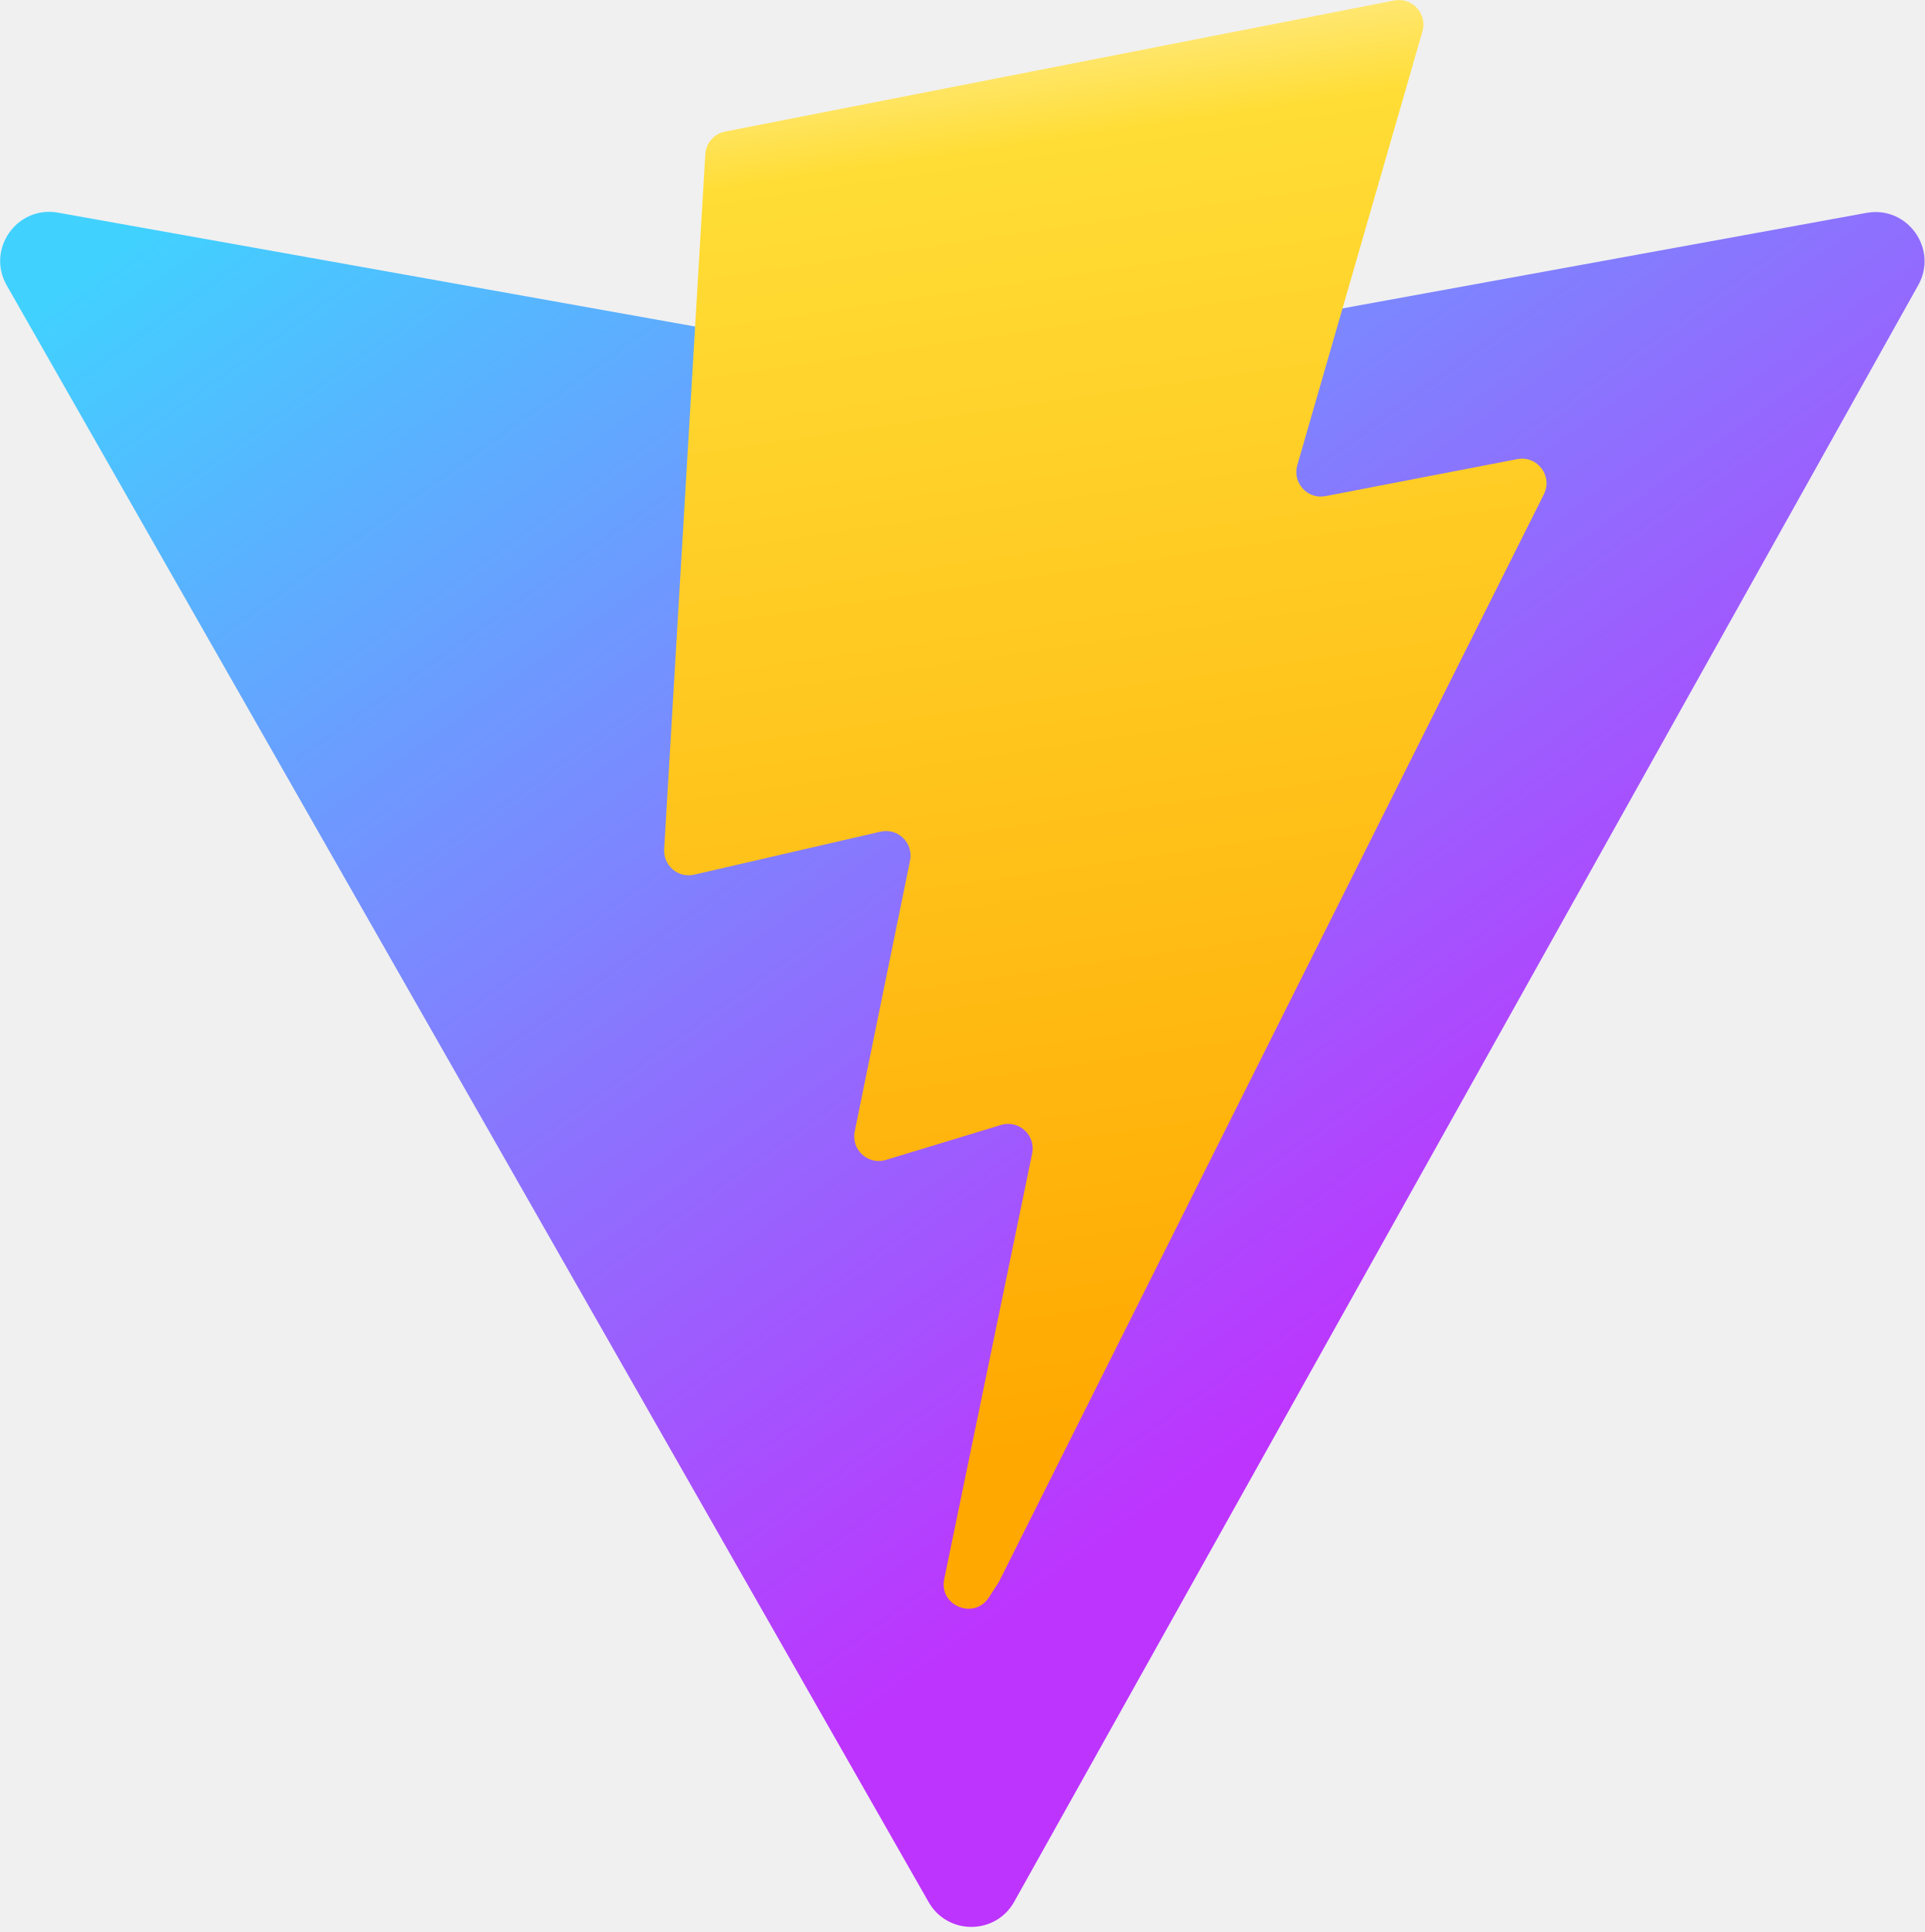
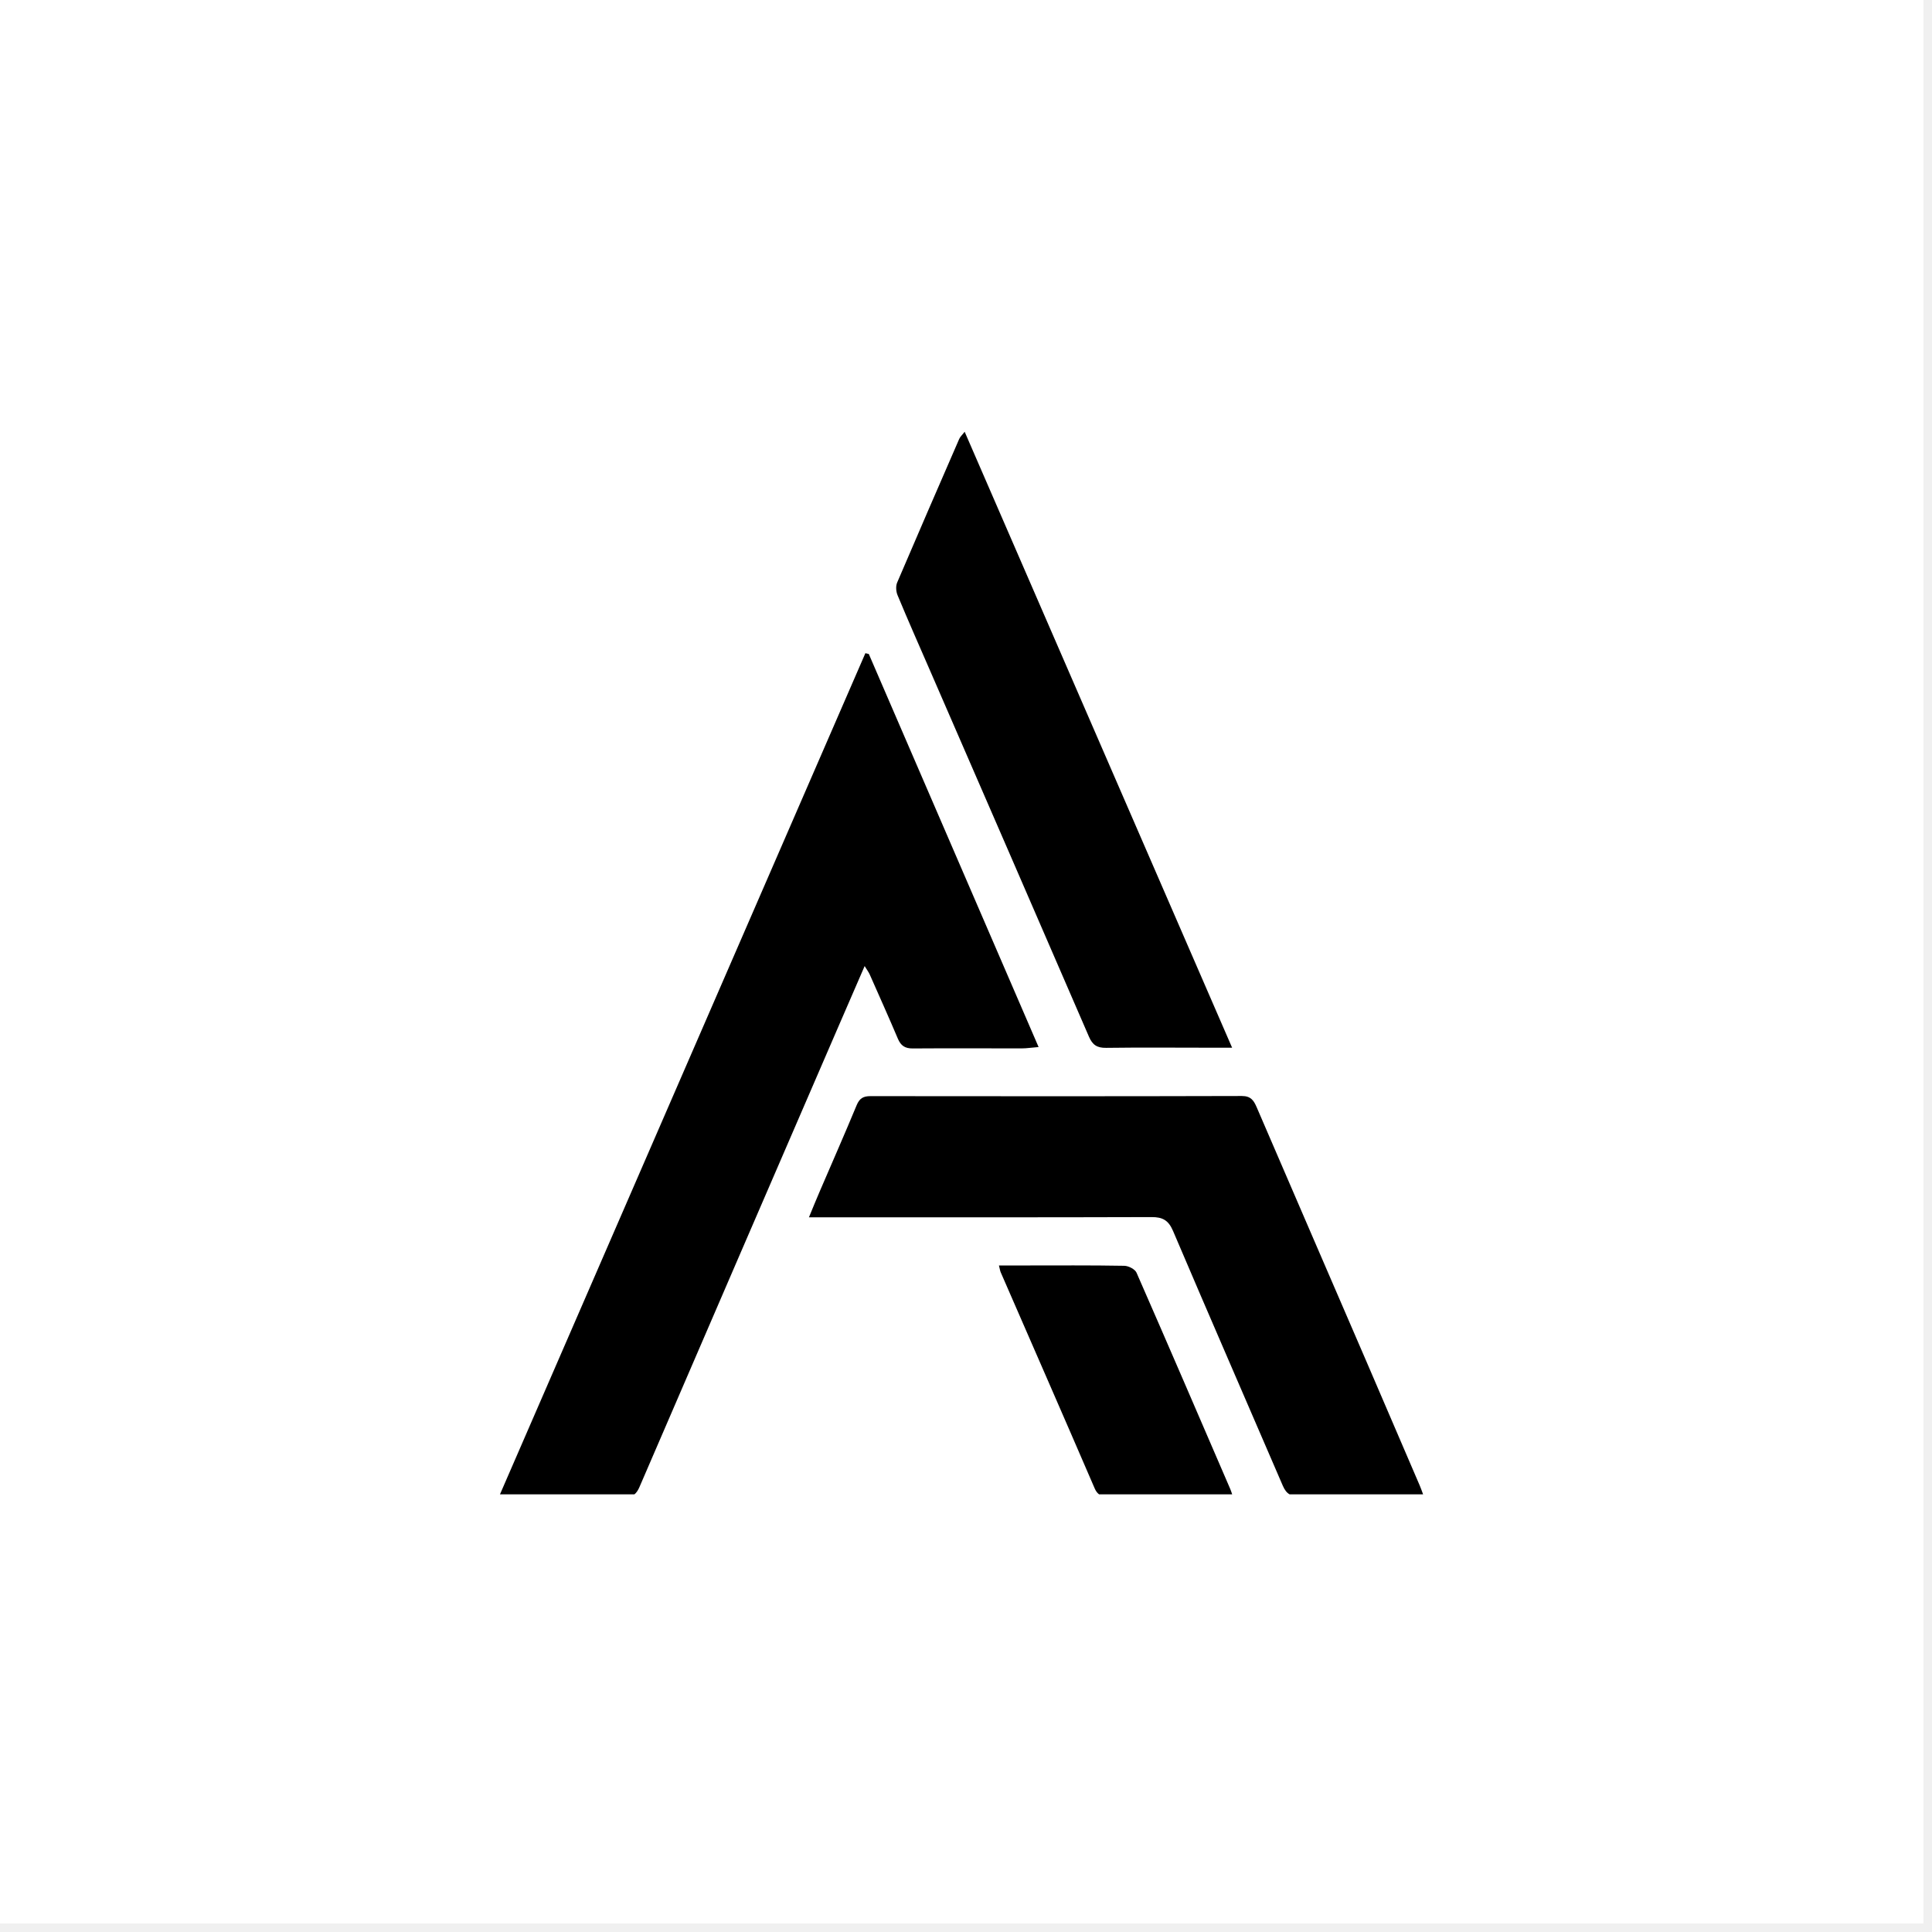
- <svg xmlns="http://www.w3.org/2000/svg" aria-hidden="true" role="img" class="iconify iconify--logos" width="31.88" height="32" preserveAspectRatio="xMidYMid meet" viewBox="0 0 256 257">
+ <svg xmlns="http://www.w3.org/2000/svg" width="150" zoomAndPan="magnify" viewBox="0 0 112.5 112.5" height="150" preserveAspectRatio="xMidYMid meet" version="1.0">
  <defs>
-     <linearGradient id="IconifyId1813088fe1fbc01fb466" x1="-.828%" x2="57.636%" y1="7.652%" y2="78.411%">
-       <stop offset="0%" stop-color="#41D1FF" />
-       <stop offset="100%" stop-color="#BD34FE" />
-     </linearGradient>
-     <linearGradient id="IconifyId1813088fe1fbc01fb467" x1="43.376%" x2="50.316%" y1="2.242%" y2="89.03%">
-       <stop offset="0%" stop-color="#FFEA83" />
-       <stop offset="8.333%" stop-color="#FFDD35" />
-       <stop offset="100%" stop-color="#FFA800" />
-     </linearGradient>
+     <clipPath id="2e3446d02e">
+       <path d="M 0 0 L 112.004 0 L 112.004 112.004 L 0 112.004 Z M 0 0 " clip-rule="nonzero" />
+     </clipPath>
+     <clipPath id="4c7237b404">
+       <path d="M 29.113 38 L 61 38 L 61 87.07 L 29.113 87.07 Z M 29.113 38 " clip-rule="nonzero" />
+     </clipPath>
+     <clipPath id="efe7164860">
+       <path d="M 47 63 L 82.871 63 L 82.871 87.07 L 47 87.07 Z M 47 63 " clip-rule="nonzero" />
+     </clipPath>
+     <clipPath id="4d1ce5baa1">
+       <path d="M 52 25.094 L 72 25.094 L 72 62 L 52 62 Z M 52 25.094 " clip-rule="nonzero" />
+     </clipPath>
+     <clipPath id="872800703b">
+       <path d="M 58 73 L 72 73 L 72 87.07 L 58 87.07 Z M 58 73 " clip-rule="nonzero" />
+     </clipPath>
  </defs>
-   <path fill="url(#IconifyId1813088fe1fbc01fb466)" d="M255.153 37.938L134.897 252.976c-2.483 4.44-8.862 4.466-11.382.048L.875 37.958c-2.746-4.814 1.371-10.646 6.827-9.67l120.385 21.517a6.537 6.537 0 0 0 2.322-.004l117.867-21.483c5.438-.991 9.574 4.796 6.877 9.62Z" />
-   <path fill="url(#IconifyId1813088fe1fbc01fb467)" d="M185.432.063L96.44 17.501a3.268 3.268 0 0 0-2.634 3.014l-5.474 92.456a3.268 3.268 0 0 0 3.997 3.378l24.777-5.718c2.318-.535 4.413 1.507 3.936 3.838l-7.361 36.047c-.495 2.426 1.782 4.5 4.151 3.78l15.304-4.649c2.372-.72 4.652 1.36 4.15 3.788l-11.698 56.621c-.732 3.542 3.979 5.473 5.943 2.437l1.313-2.028l72.516-144.72c1.215-2.423-.88-5.186-3.54-4.672l-25.505 4.922c-2.396.462-4.435-1.77-3.759-4.114l16.646-57.705c.677-2.35-1.37-4.583-3.769-4.113Z" />
+   <g clip-path="url(#2e3446d02e)">
+     <path fill="#ffffff" d="M 0 0 L 112.004 0 L 112.004 112.004 L 0 112.004 Z M 0 0 " fill-opacity="1" fill-rule="nonzero" />
+     <path fill="#ffffff" d="M 0 0 L 112.004 0 L 112.004 112.004 L 0 112.004 Z M 0 0 " fill-opacity="1" fill-rule="nonzero" />
+     <path fill="#ffffff" d="M 0 0 L 112.004 0 L 112.004 112.004 L 0 112.004 Z M 0 0 " fill-opacity="1" fill-rule="nonzero" />
+   </g>
+   <g clip-path="url(#4c7237b404)">
+     <path fill="#000000" d="M 36.941 87.016 C 37.062 86.922 37.152 86.781 37.234 86.594 C 41.07 77.695 44.918 68.801 48.762 59.91 C 49.27 58.73 49.781 57.555 50.348 56.254 C 50.5 56.504 50.59 56.617 50.645 56.746 C 51.195 57.992 51.754 59.234 52.285 60.488 C 52.457 60.891 52.699 61.055 53.148 61.051 C 55.27 61.035 57.391 61.051 59.512 61.047 C 59.789 61.047 60.066 61 60.477 60.969 C 57.148 53.27 53.867 45.676 50.59 38.082 C 50.52 38.066 50.453 38.051 50.391 38.035 C 43.305 54.344 36.219 70.652 29.113 87.016 Z M 36.941 87.016 " fill-opacity="1" fill-rule="nonzero" />
+   </g>
+   <g clip-path="url(#efe7164860)">
+     <path fill="#000000" d="M 67.051 70.871 C 67.699 70.867 68.039 71.055 68.305 71.676 C 70.414 76.629 72.566 81.562 74.695 86.508 C 74.801 86.75 74.918 86.918 75.094 87.016 L 82.867 87.016 C 82.777 86.777 82.73 86.637 82.672 86.504 C 81.633 84.082 80.594 81.66 79.551 79.242 C 77.426 74.32 75.297 69.398 73.176 64.473 C 73.008 64.086 72.84 63.82 72.316 63.82 C 65.105 63.84 57.895 63.836 50.684 63.828 C 50.27 63.828 50.051 63.953 49.883 64.355 C 49.191 66.027 48.461 67.68 47.746 69.344 C 47.539 69.82 47.344 70.305 47.105 70.883 C 47.547 70.883 47.859 70.883 48.168 70.883 C 54.461 70.883 60.754 70.891 67.051 70.871 Z M 67.051 70.871 " fill-opacity="1" fill-rule="nonzero" />
+   </g>
+   <g clip-path="url(#4d1ce5baa1)">
+     <path fill="#000000" d="M 71.746 61.008 C 71.203 61.008 70.852 61.008 70.5 61.008 C 68.469 61.008 66.438 60.988 64.41 61.016 C 63.883 61.023 63.617 60.848 63.41 60.367 C 60.344 53.273 57.258 46.191 54.18 39.102 C 53.539 37.629 52.887 36.156 52.27 34.672 C 52.176 34.457 52.152 34.141 52.238 33.93 C 53.43 31.137 54.641 28.352 55.852 25.566 C 55.906 25.434 56.027 25.332 56.172 25.141 C 61.359 37.09 66.516 48.961 71.746 61.008 Z M 71.746 61.008 " fill-opacity="1" fill-rule="nonzero" />
+   </g>
+   <g clip-path="url(#872800703b)">
+     <path fill="#000000" d="M 63.746 86.676 C 63.816 86.836 63.898 86.941 64 87.016 L 71.75 87.016 C 71.703 86.879 71.672 86.785 71.637 86.703 C 69.824 82.5 68.016 78.297 66.18 74.109 C 66.09 73.902 65.711 73.711 65.465 73.707 C 63.504 73.672 61.539 73.688 59.574 73.688 C 59.133 73.688 58.695 73.688 58.168 73.688 C 58.227 73.922 58.238 74.012 58.273 74.09 C 60.098 78.281 61.934 82.473 63.746 86.676 Z M 63.746 86.676 " fill-opacity="1" fill-rule="nonzero" />
+   </g>
</svg>
